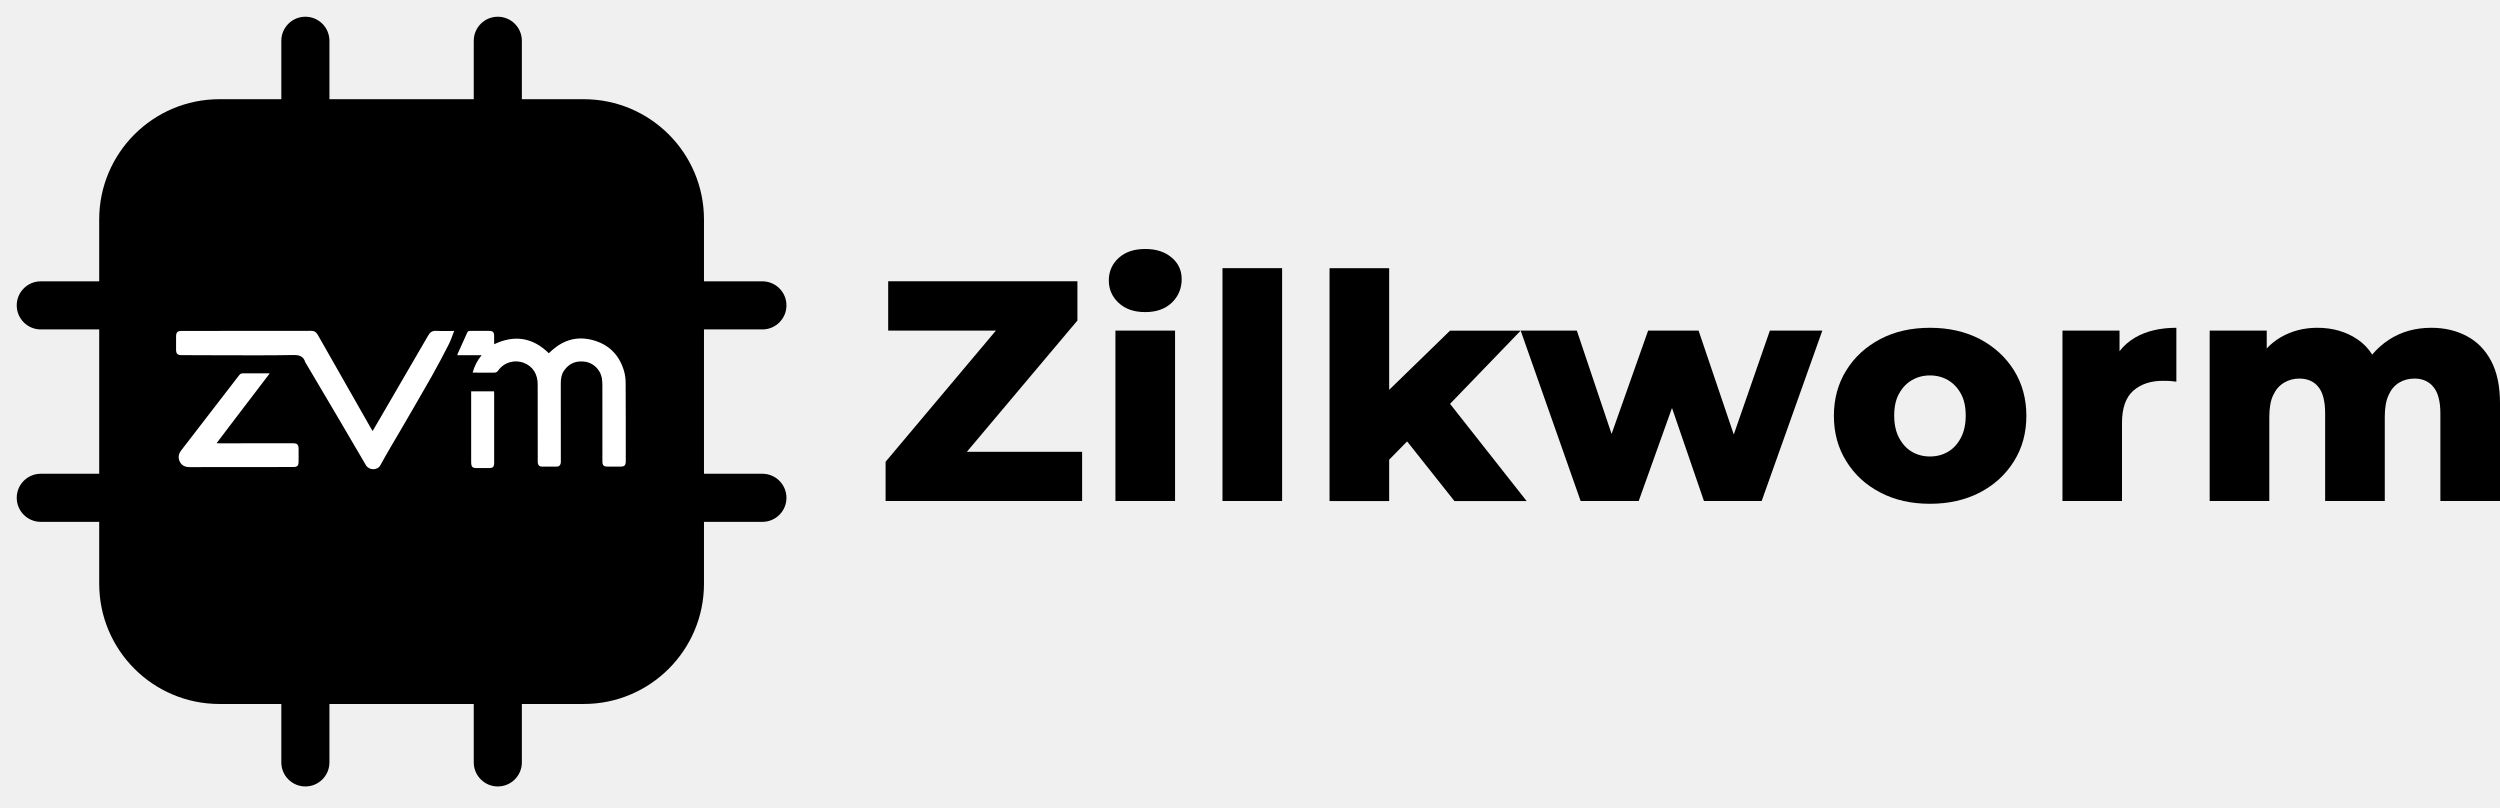
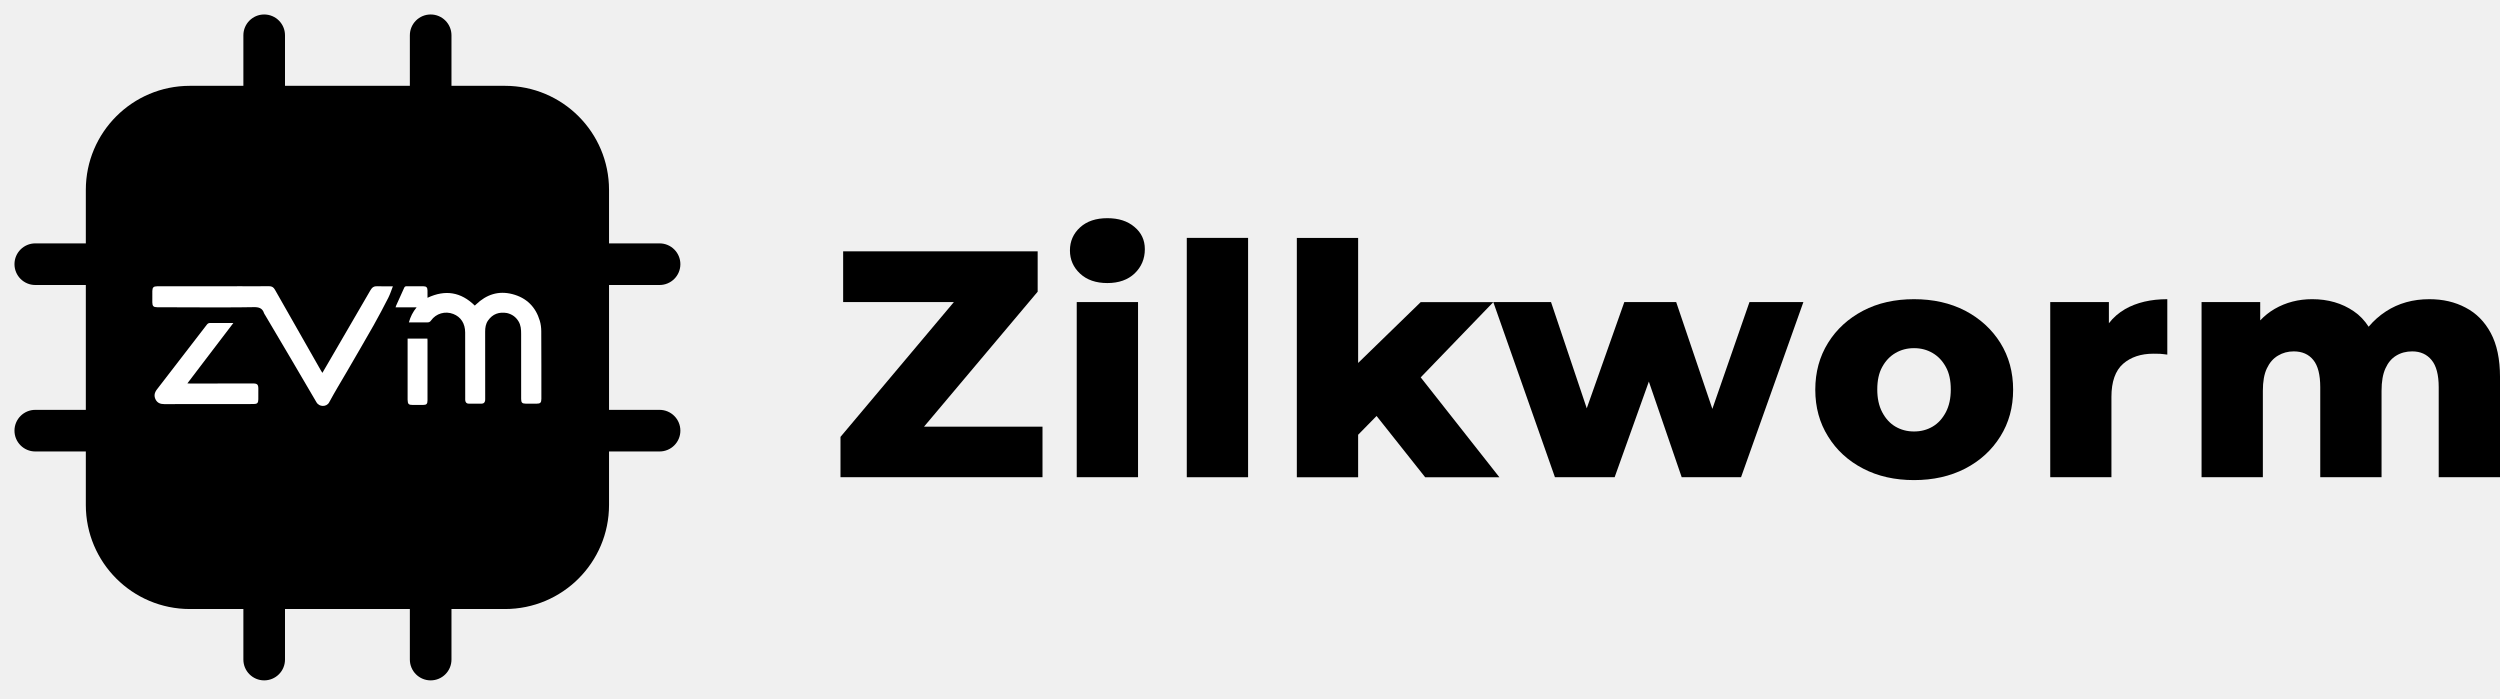
- <svg xmlns="http://www.w3.org/2000/svg" viewBox="0 0 298.812 96.473">
+ <svg xmlns="http://www.w3.org/2000/svg" viewBox="0 0 345.398 96.473">
  <g id="leftCluster" transform="translate(-4.5714,-4.5714) scale(0.102679)">
    <g id="pinsDarkLockup" fill="#000000">
      <path d="M 400.000,64.000 H 400.000 A 28.000,28.000 0 0 1 428.000,92.000 V 176.000 L 428.000,176.000 H 372.000 L 372.000,176.000 V 92.000 A 28.000,28.000 0 0 1 400.000,64.000 Z" />
      <path d="M 624.000,64.000 H 624.000 A 28.000,28.000 0 0 1 652.000,92.000 V 176.000 L 652.000,176.000 H 596.000 L 596.000,176.000 V 92.000 A 28.000,28.000 0 0 1 624.000,64.000 Z" />
      <path d="M 372.000,848.000 H 428.000 L 428.000,848.000 V 932.000 A 28.000,28.000 0 0 1 400.000,960.000 H 400.000 A 28.000,28.000 0 0 1 372.000,932.000 V 848.000 L 372.000,848.000 Z" />
      <path d="M 596.000,848.000 H 652.000 L 652.000,848.000 V 932.000 A 28.000,28.000 0 0 1 624.000,960.000 H 624.000 A 28.000,28.000 0 0 1 596.000,932.000 V 848.000 L 596.000,848.000 Z" />
      <path d="M 92.000,372.000 H 176.000 L 176.000,372.000 V 428.000 L 176.000,428.000 H 92.000 A 28.000,28.000 0 0 1 64.000,400.000 V 400.000 A 28.000,28.000 0 0 1 92.000,372.000 Z" />
      <path d="M 92.000,596.000 H 176.000 L 176.000,596.000 V 652.000 L 176.000,652.000 H 92.000 A 28.000,28.000 0 0 1 64.000,624.000 V 624.000 A 28.000,28.000 0 0 1 92.000,596.000 Z" />
      <path d="M 848.000,372.000 H 932.000 A 28.000,28.000 0 0 1 960.000,400.000 V 400.000 A 28.000,28.000 0 0 1 932.000,428.000 H 848.000 L 848.000,428.000 V 372.000 L 848.000,372.000 Z" />
      <path d="M 848.000,596.000 H 932.000 A 28.000,28.000 0 0 1 960.000,624.000 V 624.000 A 28.000,28.000 0 0 1 932.000,652.000 H 848.000 L 848.000,652.000 V 596.000 L 848.000,596.000 Z" />
    </g>
    <g id="mybox">
      <rect x="160" y="160" width="704" height="704" rx="140" fill="#000000" />
      <g id="embeddedArt" transform="translate(224.000,409.319) scale(0.616702) translate(-0.000,-0.000)">
        <path fill="#ffffff" opacity="1" stroke="none" d=" M466.719,217.75   C453.305,240.823 439.554,263.3 427.065,286.457   C421.357,297.04 405.321,296.294 399.713,286.634   C362.572,222.659 324.73,159.09 287.117,95.389   C286.439,94.241 285.527,93.167 285.13,91.928   C281.497,80.576 273.666,78.389 262.312,78.609   C220.503,79.42 178.671,79.094 136.847,79.089   C108.52,79.086 80.192,78.911 51.865,78.804   C43.899,78.773 41.404,76.383 41.304,68.344   C41.201,60.012 41.207,51.677 41.33,43.346   C41.444,35.644 44.073,33.127 51.57,33.121   C112.4,33.073 173.229,33.016 234.059,32.979   C254.71,32.966 275.363,33.158 296.012,32.922   C302.112,32.852 305.764,35.143 308.759,40.43   C341.936,98.999 375.296,157.463 408.618,215.949   C409.661,217.78 410.837,219.535 412.377,222.012   C417.306,213.559 421.813,205.842 426.309,198.119   C456.651,145.999 487.075,93.926 517.221,41.693   C520.826,35.446 524.967,32.592 532.339,32.982   C543.294,33.561 554.302,33.132 566.212,33.132   C562.804,41.782 560.231,50.234 556.275,57.979   C545.91,78.271 535.337,98.48 524.122,118.313   C505.344,151.52 486.003,184.409 466.719,217.75  z" />
        <path fill="#ffffff" opacity="1" stroke="none" d=" M815.148,91.474   C797.72,88.526 783.781,93.525 773.759,107.859   C768.699,115.097 767.471,123.463 767.484,132.139   C767.555,180.637 767.556,229.136 767.577,277.635   C767.578,279.134 767.723,280.663 767.488,282.127   C766.804,286.385 764.626,289.184 759.917,289.185   C750.417,289.187 740.917,289.223 731.418,289.164   C727.024,289.137 724.732,286.552 724.113,282.432   C723.843,280.636 723.991,278.774 723.99,276.941   C723.952,229.276 723.947,181.61 723.874,133.945   C723.845,114.303 714.523,99.9 697.856,93.447   C680.226,86.621 660.361,92.348 649.419,107.784   C647.196,110.92 644.924,111.962 641.224,111.903   C628.093,111.696 614.957,111.822 601.105,111.822   C604.432,99.617 609.698,89.101 618.007,78.987   C601.929,78.987 587.203,78.987 571.999,78.987   C572.591,77.295 572.924,76.048 573.447,74.888   C579.189,62.164 585.039,49.489 590.66,36.712   C591.816,34.085 593.091,32.96 596.119,33.006   C608.282,33.188 620.451,33.02 632.617,33.064   C639.141,33.088 641.609,35.598 641.691,42.166   C641.756,47.307 641.704,52.449 641.704,58.216   C680.391,39.968 714.563,45.439 744.907,75.226   C745.832,74.37 746.782,73.514 747.705,72.63   C770.175,51.105 796.488,42.28 827.023,50.212   C857.697,58.181 877.717,77.988 886.738,108.345   C888.886,115.576 889.869,123.404 889.917,130.967   C890.227,180.131 890.131,229.297 890.166,278.462   C890.172,286.956 887.965,289.227 879.678,289.227   C871.845,289.228 864.012,289.231 856.179,289.192   C848.308,289.152 846.052,286.957 846.043,279.071   C845.992,231.739 845.93,184.407 845.998,137.075   C846.012,127.461 845.464,118.107 840.283,109.593   C834.525,100.131 826.348,94.103 815.148,91.474  z" />
        <path fill="#ffffff" opacity="1" stroke="none" d=" M151.098,201.135   C140.108,215.599 129.333,229.777 117.782,244.976   C120.424,245.109 122.087,245.268 123.749,245.266   C169.575,245.228 215.4,245.165 261.226,245.129   C270.167,245.121 272.569,247.483 272.61,256.281   C272.645,264.112 272.634,271.945 272.569,279.776   C272.504,287.623 270.277,289.986 262.417,290.002   C224.924,290.079 187.431,290.062 149.937,290.08   C122.442,290.094 94.946,290.022 67.451,290.178   C59.087,290.225 52.278,287.767 48.4,279.976   C44.5,272.137 46.024,265.042 51.369,258.138   C87.781,211.103 124.072,163.974 160.291,116.79   C162.366,114.087 164.486,113.128 167.789,113.157   C184.078,113.302 200.369,113.223 218.108,113.223   C195.374,143.046 173.343,171.948 151.098,201.135  z" />
        <path fill="#ffffff" opacity="1" stroke="none" d=" M598.314,280.712   C598.312,236.006 598.312,191.766 598.312,147.177   C612.885,147.177 626.942,147.177 641.46,147.177   C641.558,148.637 641.738,150.075 641.738,151.513   C641.744,194.956 641.74,238.4 641.715,281.843   C641.71,289.848 639.643,291.955 631.778,292.006   C624.288,292.054 616.798,292.047 609.308,292.008   C600.476,291.962 598.58,290.066 598.314,280.712  z" />
      </g>
    </g>
  </g>
-   <g class="st0">
+   <g class="st0" transform="translate(-9.6511,-5.2173) scale(1.1882)">
    <path d="M115.567,53.998l13.211-15.69v-4.69h-22.618v5.896h12.876l-13.185,15.677v4.69h23.489v-5.882h-13.774Z" />
    <path d="M140.034,30.778c-.804-.683-1.849-1.018-3.149-1.018-1.326,0-2.385.348-3.176,1.072-.777.71-1.179,1.608-1.179,2.68s.402,1.97,1.179,2.693c.791.737,1.849,1.099,3.176,1.099,1.327,0,2.385-.375,3.176-1.126.777-.75,1.179-1.688,1.179-2.814,0-1.059-.402-1.916-1.206-2.586ZM133.321,39.514v20.367h7.128v-20.367h-7.128Z" />
    <path d="M146.117,32.051v27.83h7.128v-27.83h-7.128Z" />
    <polygon points="182.468 59.887 173.839 59.887 168.185 52.759 166.041 54.943 166.041 59.887 158.913 59.887 158.913 32.057 166.041 32.057 166.041 46.595 173.317 39.52 181.758 39.52 173.317 48.27 182.468 59.887" />
    <path d="M211.544,39.514l-4.315,12.421-4.207-12.421h-6.03l-4.368,12.354-4.154-12.354h-6.713l7.168,20.367h6.941l3.979-11.121,3.819,11.121h6.9l7.249-20.367h-6.271Z" />
    <path d="M240.714,44.257c-.992-1.581-2.358-2.827-4.087-3.738-1.742-.898-3.725-1.34-5.949-1.34-2.224,0-4.207.442-5.922,1.34-1.729.911-3.095,2.157-4.073,3.738-.992,1.594-1.487,3.403-1.487,5.453,0,2.037.496,3.846,1.487,5.427.978,1.594,2.345,2.841,4.073,3.738,1.715.898,3.698,1.34,5.922,1.34,2.224,0,4.207-.442,5.949-1.34,1.728-.898,3.095-2.144,4.087-3.738.992-1.581,1.487-3.39,1.487-5.427,0-2.05-.496-3.859-1.487-5.453ZM234.376,52.323c-.389.737-.898,1.3-1.541,1.675-.643.375-1.353.563-2.157.563-.804,0-1.514-.188-2.157-.563-.643-.375-1.152-.938-1.541-1.675-.389-.737-.576-1.621-.576-2.64,0-1.059.188-1.929.576-2.626.389-.71.898-1.246,1.541-1.621.643-.375,1.353-.563,2.157-.563.804,0,1.514.188,2.157.563.643.375,1.152.911,1.541,1.621.389.697.576,1.568.576,2.626,0,1.018-.188,1.903-.576,2.64Z" />
    <path d="M255.225,40.331c-.737.429-1.38.978-1.889,1.648v-2.465h-6.82v20.367h7.115v-9.339c0-1.769.456-3.055,1.353-3.846.911-.791,2.077-1.179,3.537-1.179.241,0,.496,0,.75.013.241.013.536.054.857.094v-6.445c-1.929,0-3.564.389-4.904,1.152Z" />
    <path d="M297.741,43.118c-.71-1.326-1.688-2.318-2.934-2.961-1.233-.657-2.64-.978-4.207-.978-1.903,0-3.591.469-5.051,1.42-.764.496-1.434,1.099-2.01,1.782-.469-.724-1.032-1.326-1.728-1.796-1.367-.938-2.988-1.407-4.837-1.407-1.594,0-3.055.375-4.355,1.126-.63.362-1.192.817-1.688,1.34v-2.13h-6.82v20.367h7.128v-10.049c0-1.072.147-1.943.469-2.613.308-.657.737-1.152,1.286-1.474.549-.335,1.166-.496,1.836-.496.978,0,1.742.335,2.278,1.005.536.657.804,1.715.804,3.162v10.465h7.128v-10.049c0-1.072.147-1.943.456-2.613.295-.657.71-1.152,1.246-1.474.549-.335,1.166-.496,1.862-.496.951,0,1.702.335,2.251,1.005.549.657.831,1.715.831,3.162v10.465h7.128v-11.63c0-2.104-.362-3.805-1.072-5.132Z" />
  </g>
</svg>
